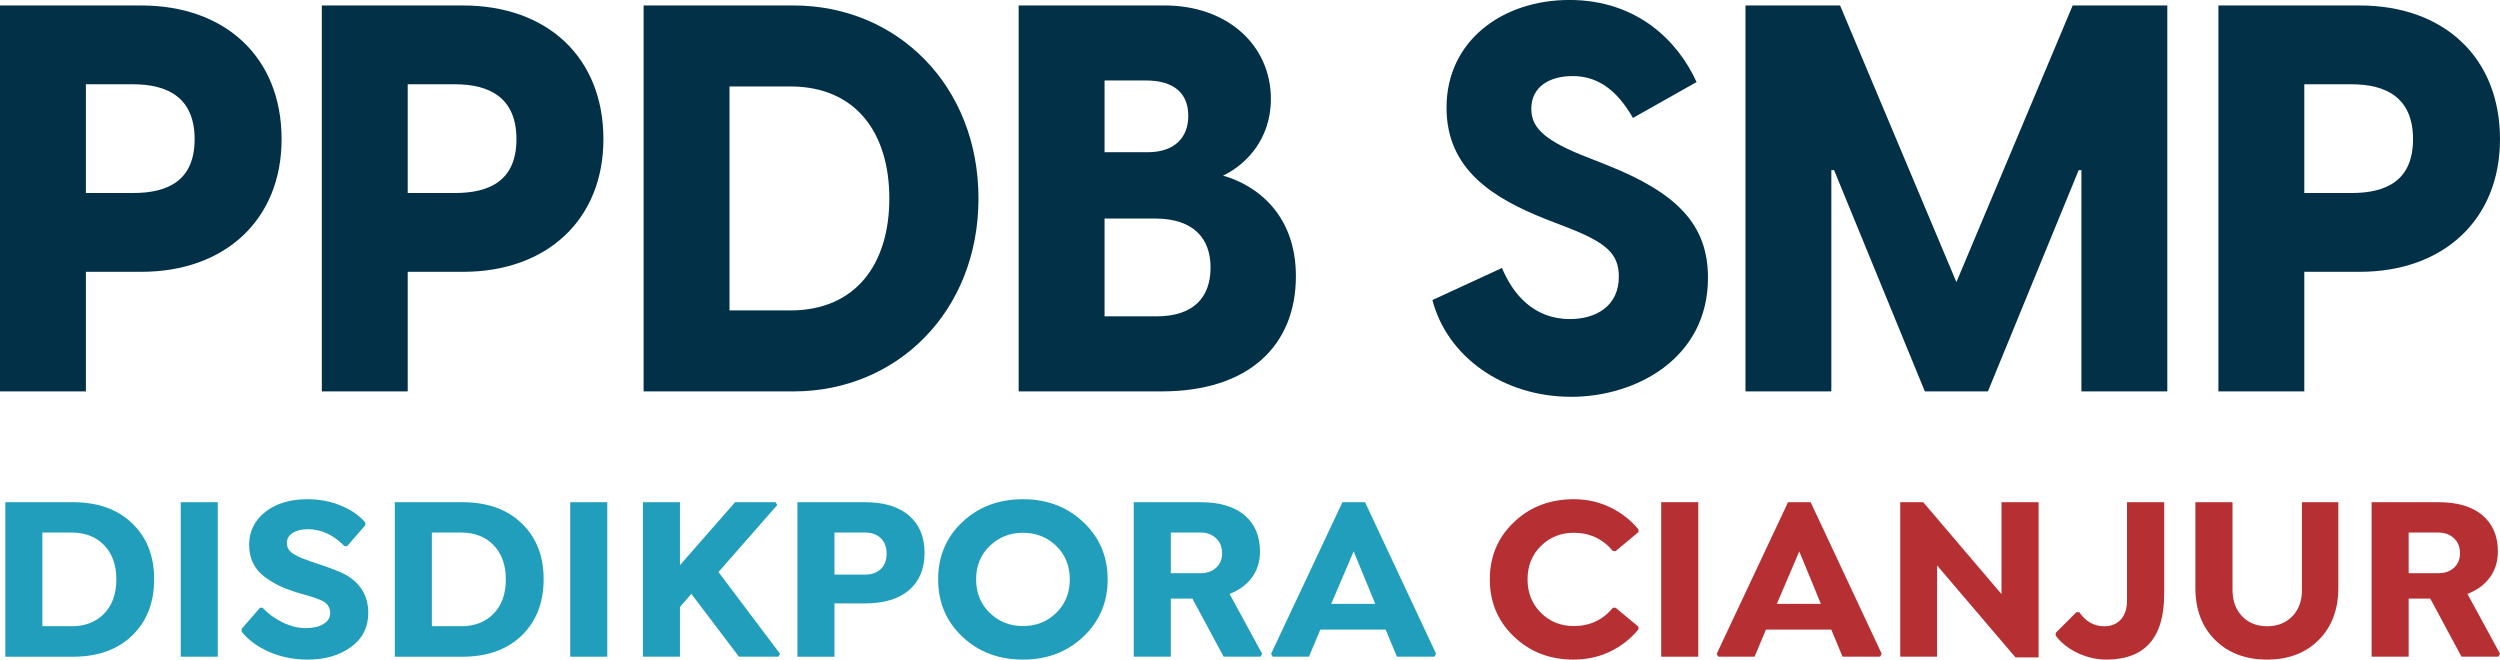
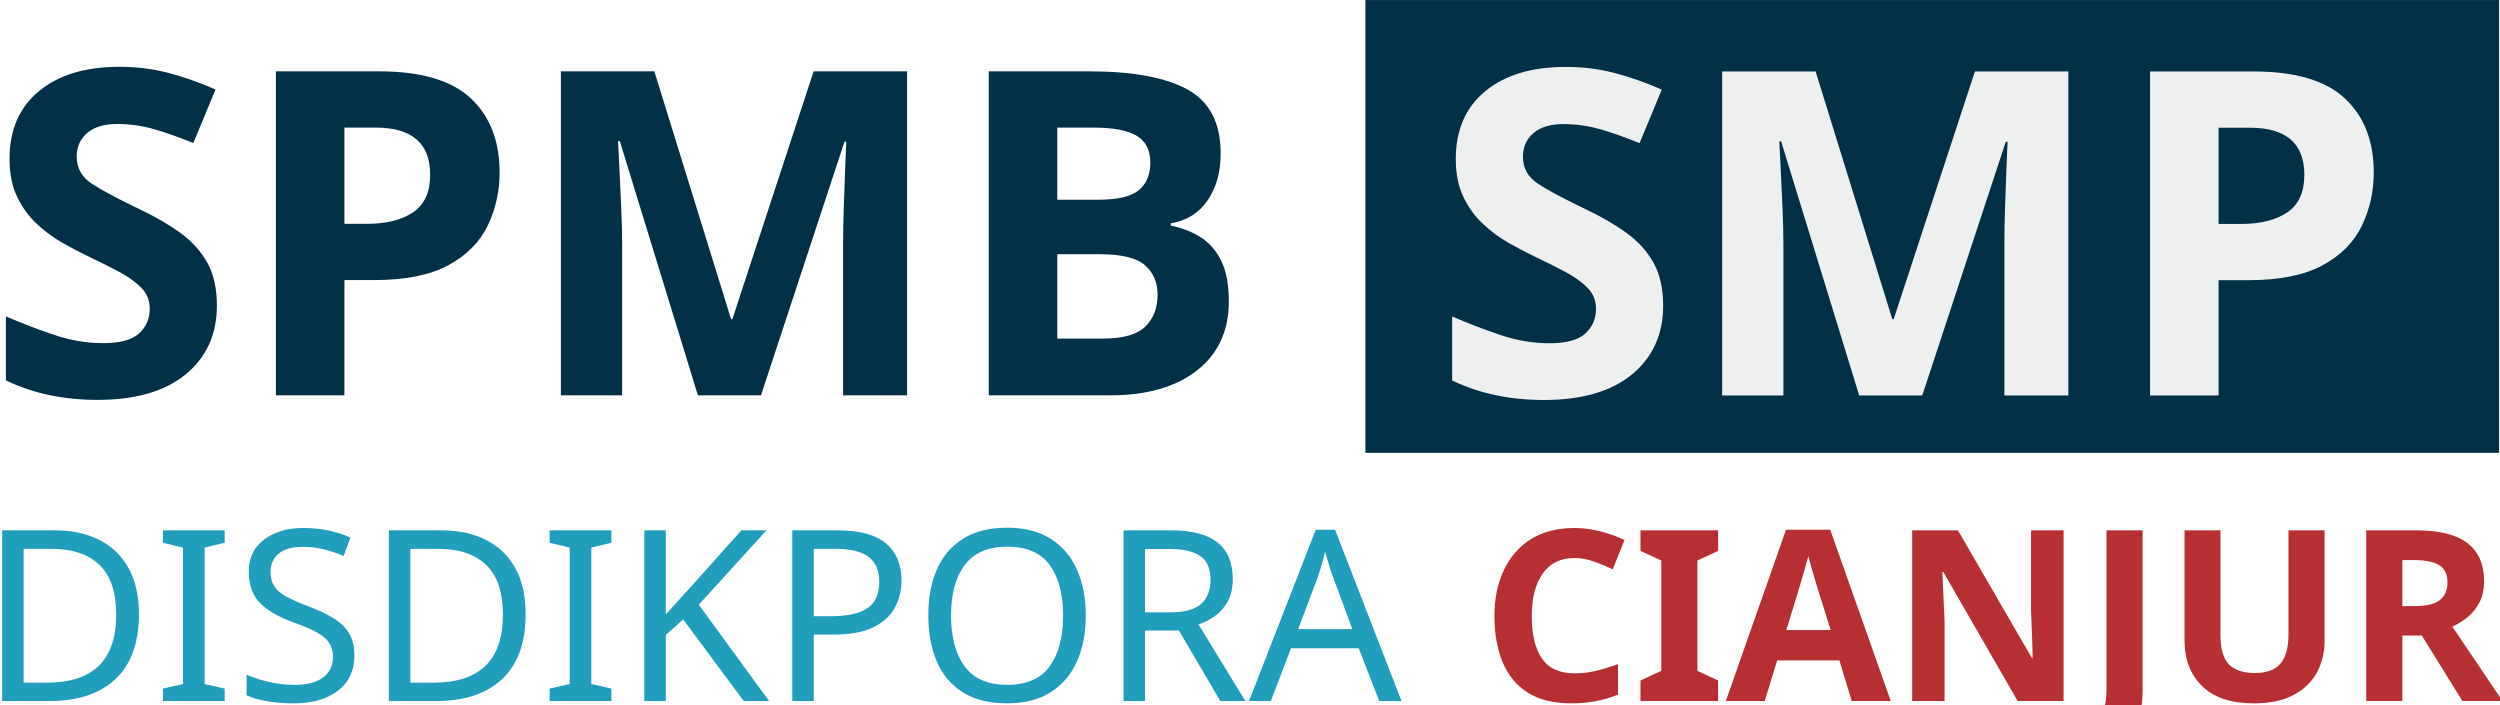
- <svg xmlns="http://www.w3.org/2000/svg" xml:space="preserve" width="33.251mm" height="8.773mm" version="1.1" style="shape-rendering:geometricPrecision; text-rendering:geometricPrecision; image-rendering:optimizeQuality; fill-rule:evenodd; clip-rule:evenodd" viewBox="0 0 630.7 166.4">
-   <defs>
-     <style type="text/css">
-    
-     .fil2 {fill:#B62F33;fill-rule:nonzero}
-     .fil0 {fill:#023047;fill-rule:nonzero}
-     .fil1 {fill:#219EBC;fill-rule:nonzero}
-    
-   </style>
-   </defs>
-   <g id="Layer_x0020_1">
-     <g id="_2922739090992">
-       <path class="fil0" d="M-0 98.74l21.67 0 0 -30.17 13.99 0c21.12,0 35.38,-13.16 35.38,-33.46 0,-20.71 -14.26,-33.73 -35.38,-33.73l-35.66 0 0 97.37zm21.67 -50.05l0 -27.43 11.93 0c8.78,0 15.5,3.43 15.5,13.85 0,10.42 -6.72,13.58 -15.5,13.58l-11.93 0z" />
-       <path id="_1" class="fil0" d="M81.19 98.74l21.67 0 0 -30.17 13.99 0c21.12,0 35.38,-13.16 35.38,-33.46 0,-20.71 -14.26,-33.73 -35.38,-33.73l-35.66 0 0 97.37zm21.67 -50.05l0 -27.43 11.93 0c8.78,0 15.5,3.43 15.5,13.85 0,10.42 -6.72,13.58 -15.5,13.58l-11.93 0z" />
-       <path id="_2" class="fil0" d="M162.37 98.74l37.85 0c26.05,0 46.63,-20.16 46.63,-48.68 0,-28.52 -20.57,-48.68 -46.63,-48.68l-37.85 0 0 97.37zm21.67 -20.43l0 -56.5 15.36 0c16.46,0 24.96,11.66 24.96,28.25 0,16.59 -8.5,28.25 -24.96,28.25l-15.36 0z" />
-       <path id="_3" class="fil0" d="M256.99 98.74l36.07 0c22.08,0 33.87,-11.66 33.87,-29.07 0,-15.09 -9.33,-22.77 -18.38,-25.37 5.49,-2.6 12.07,-8.91 12.07,-19.34 0,-13.44 -10.83,-23.59 -26.88,-23.59l-36.75 0 0 97.37zm21.67 -18.92l0 -24.69 12.75 0c9.74,0 13.99,5.07 13.99,12.34 0,7.54 -4.25,12.34 -13.71,12.34l-13.03 0zm0 -41.42l0 -18.1 10.42 0c6.99,0 10.7,3.15 10.7,8.91 0,5.35 -3.29,9.19 -10.28,9.19l-10.83 0z" />
-       <path id="_4" class="fil0" d="M396.33 100.11c16.46,0 34.56,-9.74 34.56,-30.03 0,-13.44 -7.82,-21.39 -25.37,-28.39l-6.58 -2.61c-10.15,-4.11 -12.62,-7.41 -12.62,-11.66 0,-5.49 4.53,-8.23 10.42,-8.23 6.03,0 10.97,3.15 15.22,10.56l16.05 -9.05c-4.66,-10.29 -14.95,-20.71 -32.09,-20.71 -16.87,0 -30.99,10.28 -30.99,27.15 0,15.77 11.93,22.9 24.96,28.11l6.03 2.33c9.32,3.7 12.48,6.45 12.48,12.21 0,7.54 -5.9,10.7 -12.34,10.7 -9.19,0 -14.4,-6.31 -17.14,-12.89l-17.55 8.09c3.7,14.26 17.83,24.41 34.97,24.41z" />
-       <polygon id="_5" class="fil0" points="440.35,98.74 462.01,98.74 462.01,42.92 462.7,42.92 485.6,98.74 501.51,98.74 524.41,42.92 525.1,42.92 525.1,98.74 546.77,98.74 546.77,1.37 522.9,1.37 493.56,71.17 464.21,1.37 440.35,1.37 " />
-       <path id="_6" class="fil0" d="M559.66 98.74l21.67 0 0 -30.17 13.99 0c21.12,0 35.38,-13.16 35.38,-33.46 0,-20.71 -14.26,-33.73 -35.38,-33.73l-35.66 0 0 97.37zm21.67 -50.05l0 -27.43 11.93 0c8.78,0 15.5,3.43 15.5,13.85 0,10.42 -6.72,13.58 -15.5,13.58l-11.93 0z" />
-       <path class="fil1" d="M18.36 126.69c6.29,0 11.29,1.77 14.98,5.33 3.7,3.55 5.55,8.25 5.55,14.09 0,5.92 -1.85,10.66 -5.55,14.22 -3.7,3.57 -8.7,5.35 -14.98,5.35l-17.02 0 0 -38.98 17.02 0zm-0.29 31.3c3.4,0 6.13,-1.06 8.19,-3.17 2.06,-2.12 3.09,-5 3.09,-8.65 0,-3.64 -1.03,-6.52 -3.09,-8.64 -2.06,-2.12 -4.79,-3.18 -8.19,-3.18l-7.38 0 0 23.63 7.38 0z" />
-       <polygon id="_1_0" class="fil1" points="45.6,126.69 54.94,126.69 54.94,165.67 45.6,165.67 " />
-       <path id="_2_1" class="fil1" d="M77.61 166.4c-3.43,0 -6.63,-0.63 -9.58,-1.89 -2.95,-1.26 -5.3,-2.97 -7.06,-5.14l0 -0.73 4.63 -5.33 0.65 0c1.29,1.44 2.94,2.66 4.96,3.66 2.02,0.99 3.97,1.49 5.85,1.49 1.91,0 3.43,-0.34 4.55,-1.04 1.13,-0.69 1.69,-1.62 1.69,-2.79 0,-0.53 -0.11,-1.02 -0.33,-1.46 -0.21,-0.43 -0.47,-0.78 -0.77,-1.04 -0.3,-0.25 -0.79,-0.52 -1.45,-0.8 -0.67,-0.28 -1.22,-0.49 -1.66,-0.63 -0.44,-0.14 -1.14,-0.35 -2.12,-0.63 -0.98,-0.28 -1.73,-0.5 -2.26,-0.66 -1.56,-0.49 -2.95,-1.02 -4.17,-1.6 -1.22,-0.57 -2.46,-1.32 -3.72,-2.24 -1.26,-0.92 -2.24,-2.06 -2.93,-3.44 -0.7,-1.38 -1.04,-2.94 -1.04,-4.67 0,-3.4 1.36,-6.17 4.07,-8.31 2.72,-2.14 6.25,-3.21 10.61,-3.21 3.08,0 5.92,0.55 8.52,1.63 2.6,1.08 4.64,2.5 6.12,4.26l0 0.65 -4.6 5.3 -0.67 0c-2.75,-2.83 -5.83,-4.26 -9.23,-4.28 -1.56,0 -2.83,0.31 -3.82,0.94 -0.99,0.62 -1.48,1.47 -1.48,2.55 0,0.6 0.15,1.15 0.45,1.62 0.31,0.48 0.8,0.91 1.48,1.29 0.69,0.38 1.3,0.68 1.83,0.9 0.54,0.21 1.33,0.5 2.36,0.88 4.4,1.4 7.4,2.56 9,3.48 3.59,2.17 5.4,5.3 5.42,9.41 0,3.67 -1.46,6.56 -4.38,8.67 -2.92,2.11 -6.56,3.16 -10.92,3.16z" />
-       <path id="_3_2" class="fil1" d="M116.62 126.69c6.29,0 11.29,1.77 14.98,5.33 3.7,3.55 5.55,8.25 5.55,14.09 0,5.92 -1.85,10.66 -5.55,14.22 -3.7,3.57 -8.7,5.35 -14.98,5.35l-17.02 0 0 -38.98 17.02 0zm-0.29 31.3c3.4,0 6.13,-1.06 8.19,-3.17 2.06,-2.12 3.09,-5 3.09,-8.65 0,-3.64 -1.03,-6.52 -3.09,-8.64 -2.06,-2.12 -4.79,-3.18 -8.19,-3.18l-7.38 0 0 23.63 7.38 0z" />
-       <polygon id="_4_3" class="fil1" points="143.86,126.69 153.21,126.69 153.21,165.67 143.86,165.67 " />
-       <polygon id="_5_4" class="fil1" points="181.26,144.31 196.79,164.94 196.38,165.67 186.42,165.67 174.41,149.82 171.54,153.13 171.54,165.67 162.2,165.67 162.2,126.69 171.54,126.69 171.54,142.58 185.45,126.69 195.65,126.69 196.09,127.39 " />
-       <path id="_6_5" class="fil1" d="M218.13 126.69c4.85,0 8.58,1.12 11.2,3.38 2.61,2.26 3.92,5.39 3.92,9.39 0,4 -1.3,7.13 -3.89,9.39 -2.6,2.25 -6.34,3.38 -11.23,3.38l-7.61 0 0 13.45 -9.35 0 0 -38.98 16.96 0zm0.12 18.27c1.64,0 2.96,-0.46 3.94,-1.38 0.99,-0.92 1.48,-2.22 1.48,-3.9 0,-1.68 -0.49,-2.98 -1.48,-3.92 -0.98,-0.94 -2.3,-1.41 -3.94,-1.41l-7.73 0 0 10.61 7.73 0z" />
-       <path id="_7" class="fil1" d="M258.09 166.4c-6.12,0 -11.22,-1.92 -15.3,-5.77 -4.08,-3.85 -6.12,-8.67 -6.12,-14.47 0,-5.8 2.04,-10.62 6.11,-14.46 4.07,-3.84 9.17,-5.76 15.31,-5.76 6.07,0 11.15,1.93 15.23,5.79 4.08,3.86 6.12,8.67 6.12,14.43 0,5.76 -2.04,10.57 -6.12,14.44 -4.08,3.87 -9.16,5.8 -15.23,5.8zm-8.41 -11.8c2.28,2.22 5.08,3.34 8.41,3.34 3.32,0 6.11,-1.12 8.39,-3.34 2.27,-2.23 3.41,-5.04 3.41,-8.44 0,-3.4 -1.14,-6.21 -3.41,-8.42 -2.28,-2.22 -5.07,-3.33 -8.39,-3.33 -3.33,0 -6.13,1.11 -8.41,3.33 -2.29,2.21 -3.43,5.02 -3.43,8.42 0,3.4 1.14,6.21 3.43,8.44z" />
-       <path id="_8" class="fil1" d="M310.19 149.82l8.23 15.12 -0.44 0.73 -9.28 0 -7.88 -14.65 -5.45 0 0 14.65 -9.35 0 0 -38.98 16.79 0c4.84,0 8.56,1.09 11.16,3.29 2.6,2.2 3.9,5.24 3.9,9.13 0,2.56 -0.68,4.75 -2.04,6.59 -1.36,1.84 -3.24,3.21 -5.64,4.13zm-14.82 -15.47l0 10.26 7.5 0c1.6,0 2.91,-0.46 3.92,-1.38 1.02,-0.92 1.53,-2.14 1.53,-3.66 0,-1.57 -0.51,-2.83 -1.53,-3.78 -1.01,-0.96 -2.32,-1.44 -3.92,-1.44l-7.5 0z" />
-       <path id="_9" class="fil1" d="M344.37 126.69l17.93 38.25 -0.41 0.73 -9.47 0 -2.84 -6.83 -16.49 0 -2.87 6.83 -9.14 0 -0.41 -0.73 18 -38.25 5.69 0zm-8.53 25.65l11.11 0 -5.45 -13.24 -5.66 13.24z" />
-       <path id="_10" class="fil2" d="M396.91 166.4c-5.92,0 -10.91,-1.93 -14.97,-5.8 -4.06,-3.87 -6.09,-8.68 -6.09,-14.44 0,-5.76 2.02,-10.57 6.08,-14.43 4.05,-3.86 9.08,-5.79 15.1,-5.79 3.28,0 6.34,0.68 9.17,2.04 2.83,1.36 5.21,3.22 7.15,5.58l0 0.67 -5.77 4.81 -0.65 0c-2.56,-3.09 -5.86,-4.63 -9.9,-4.63 -3.28,0 -6.05,1.11 -8.29,3.33 -2.25,2.21 -3.37,5.02 -3.37,8.42 0,3.4 1.12,6.21 3.37,8.44 2.24,2.22 5.01,3.34 8.29,3.34 4.04,0 7.34,-1.55 9.9,-4.63l0.65 0 5.77 4.8 0 0.65c-1.92,2.36 -4.28,4.22 -7.11,5.59 -2.82,1.37 -5.93,2.05 -9.33,2.05z" />
-       <polygon id="_11" class="fil2" points="419.09,126.69 428.44,126.69 428.44,165.67 419.09,165.67 " />
-       <path id="_12" class="fil2" d="M456.79 126.69l17.93 38.25 -0.41 0.73 -9.47 0 -2.84 -6.83 -16.49 0 -2.87 6.83 -9.14 0 -0.41 -0.73 18 -38.25 5.69 0zm-8.53 25.65l11.11 0 -5.45 -13.24 -5.66 13.24z" />
-       <polygon id="_13" class="fil2" points="504.94,126.69 514.3,126.69 514.3,165.85 508.47,165.85 488.68,142.64 488.68,165.67 479.39,165.67 479.39,126.69 485.19,126.69 504.94,149.88 " />
-       <path id="_14" class="fil2" d="M536.6 126.69l9.38 0 0 23.19c0,10.99 -4.85,16.49 -14.53,16.52 -2.52,0 -4.96,-0.56 -7.33,-1.68 -2.36,-1.13 -4.2,-2.59 -5.51,-4.38l0 -0.68 5.22 -5.21 0.73 0c1.64,2.36 3.74,3.54 6.3,3.54 1.76,0 3.16,-0.57 4.19,-1.71 1.04,-1.14 1.55,-2.75 1.55,-4.82l0 -24.77z" />
-       <path id="_15" class="fil2" d="M553.85 126.69l9.37 0 0 22.13c0,2.76 0.81,4.97 2.42,6.65 1.61,1.68 3.72,2.52 6.33,2.52 2.6,0 4.72,-0.84 6.34,-2.52 1.62,-1.68 2.43,-3.89 2.43,-6.65l0 -22.13 9.17 0 0 21.64c0,5.45 -1.65,9.82 -4.95,13.12 -3.3,3.3 -7.63,4.95 -12.98,4.95 -5.45,0 -9.83,-1.65 -13.15,-4.95 -3.32,-3.3 -4.98,-7.67 -4.98,-13.12l0 -21.64z" />
-       <path id="_16" class="fil2" d="M622.48 149.82l8.23 15.12 -0.44 0.73 -9.28 0 -7.88 -14.65 -5.45 0 0 14.65 -9.35 0 0 -38.98 16.79 0c4.84,0 8.56,1.09 11.16,3.29 2.6,2.2 3.9,5.24 3.9,9.13 0,2.56 -0.68,4.75 -2.04,6.59 -1.36,1.84 -3.24,3.21 -5.64,4.13zm-14.82 -15.47l0 10.26 7.5 0c1.6,0 2.91,-0.46 3.92,-1.38 1.02,-0.92 1.53,-2.14 1.53,-3.66 0,-1.57 -0.51,-2.83 -1.53,-3.78 -1.01,-0.96 -2.32,-1.44 -3.92,-1.44l-7.5 0z" />
-     </g>
+ <svg xmlns="http://www.w3.org/2000/svg" width="100%" height="100%" viewBox="0 0 1033 291" version="1.1" xml:space="preserve" style="fill-rule:evenodd;clip-rule:evenodd;stroke-linecap:round;stroke-linejoin:round;stroke-miterlimit:1.5;">
+   <rect x="564.216" y="0.021" width="468.374" height="187.072" style="fill:#023047;stroke:#000;stroke-width:0.04px;" />
+   <g transform="matrix(187.5,0,0,187.5,570.938,163.357)" />
+   <text x="-6.188px" y="163.357px" style="font-family:'PlusJakartaSans-ExtraBold', 'Plus Jakarta Sans';font-weight:800;font-size:187.5px;fill:#023047;">SPMB</text>
+   <g transform="matrix(4.11482,0,0,4.11482,-1667.96,-705.546)">
+     <text x="403.241px" y="241.861px" style="font-family:'PlusJakartaSans-Regular', 'Plus Jakarta Sans';font-size:24px;fill:#219ebc;">DISDIKPORA</text>
+     <g transform="matrix(24,0,0,24,656.705,241.861)" />
+     <text x="554.033px" y="241.861px" style="font-family:'PlusJakartaSans-Bold', 'Plus Jakarta Sans';font-weight:700;font-size:24px;fill:#b62f33;">CIANJUR</text>
  </g>
+   <g transform="matrix(187.5,0,0,187.5,1005.4,163.4)" />
+   <text x="591.403px" y="163.4px" style="font-family:'PlusJakartaSans-ExtraBold', 'Plus Jakarta Sans';font-weight:800;font-size:187.5px;fill:#eeefef;">SMP</text>
</svg>
